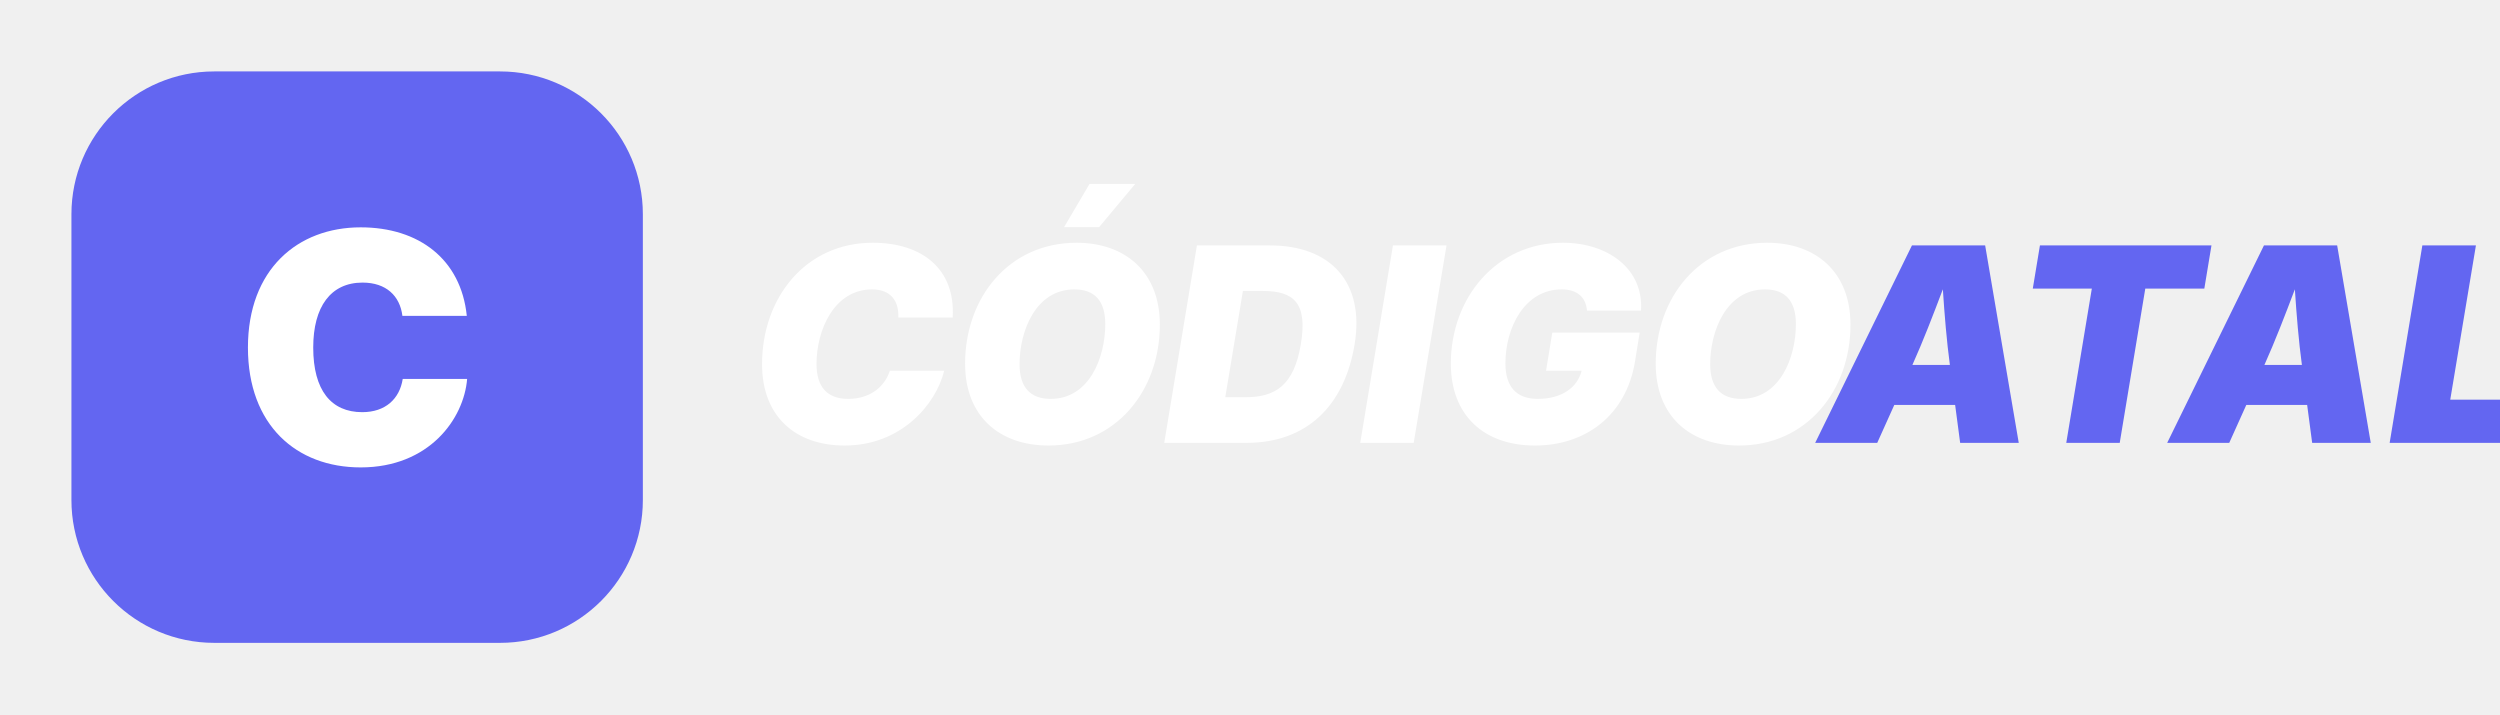
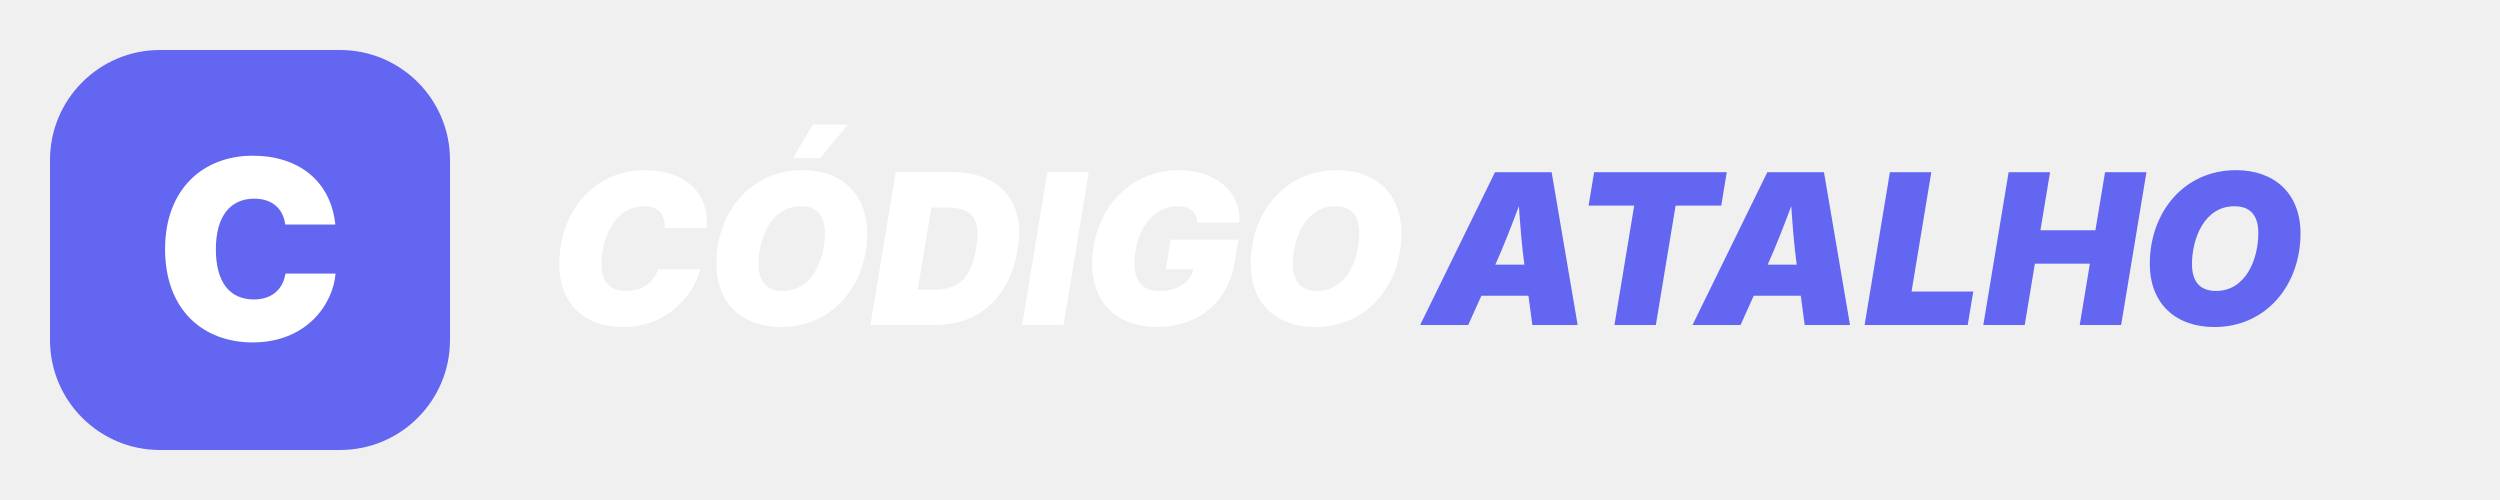
- <svg xmlns="http://www.w3.org/2000/svg" width="350" height="100" viewBox="0 0 350 100" fill="none">
-   <rect x="10" y="10" width="80" height="80" rx="20" fill="#6366F1" />
-   <text x="50" y="65" text-anchor="middle" fill="white" font-family="Inter, system-ui, sans-serif" font-weight="900" font-size="45">C</text>
-   <text x="105" y="62" fill="white" font-family="Inter, system-ui, sans-serif" font-weight="900" font-size="38" font-style="italic">CÓDIGO</text>
-   <text x="255" y="62" fill="#6366F1" font-family="Inter, system-ui, sans-serif" font-weight="900" font-size="38" font-style="italic">ATALHO</text>
+ <svg xmlns="http://www.w3.org/2000/svg" width="500" height="100" viewBox="0 0 500 100" fill="none">
+   <rect x="10" y="10" width="80" height="80" rx="22" fill="#6366F1" />
+   <text x="50" y="68" text-anchor="middle" fill="white" font-family="Inter, system-ui, sans-serif" font-weight="900" font-size="50">C</text>
+   <text x="110" y="65" fill="white" font-family="Inter, system-ui, sans-serif" font-weight="900" font-size="42" font-style="italic">CÓDIGO</text>
+   <text x="285" y="65" fill="#6366F1" font-family="Inter, system-ui, sans-serif" font-weight="900" font-size="42" font-style="italic">ATALHO</text>
</svg>
